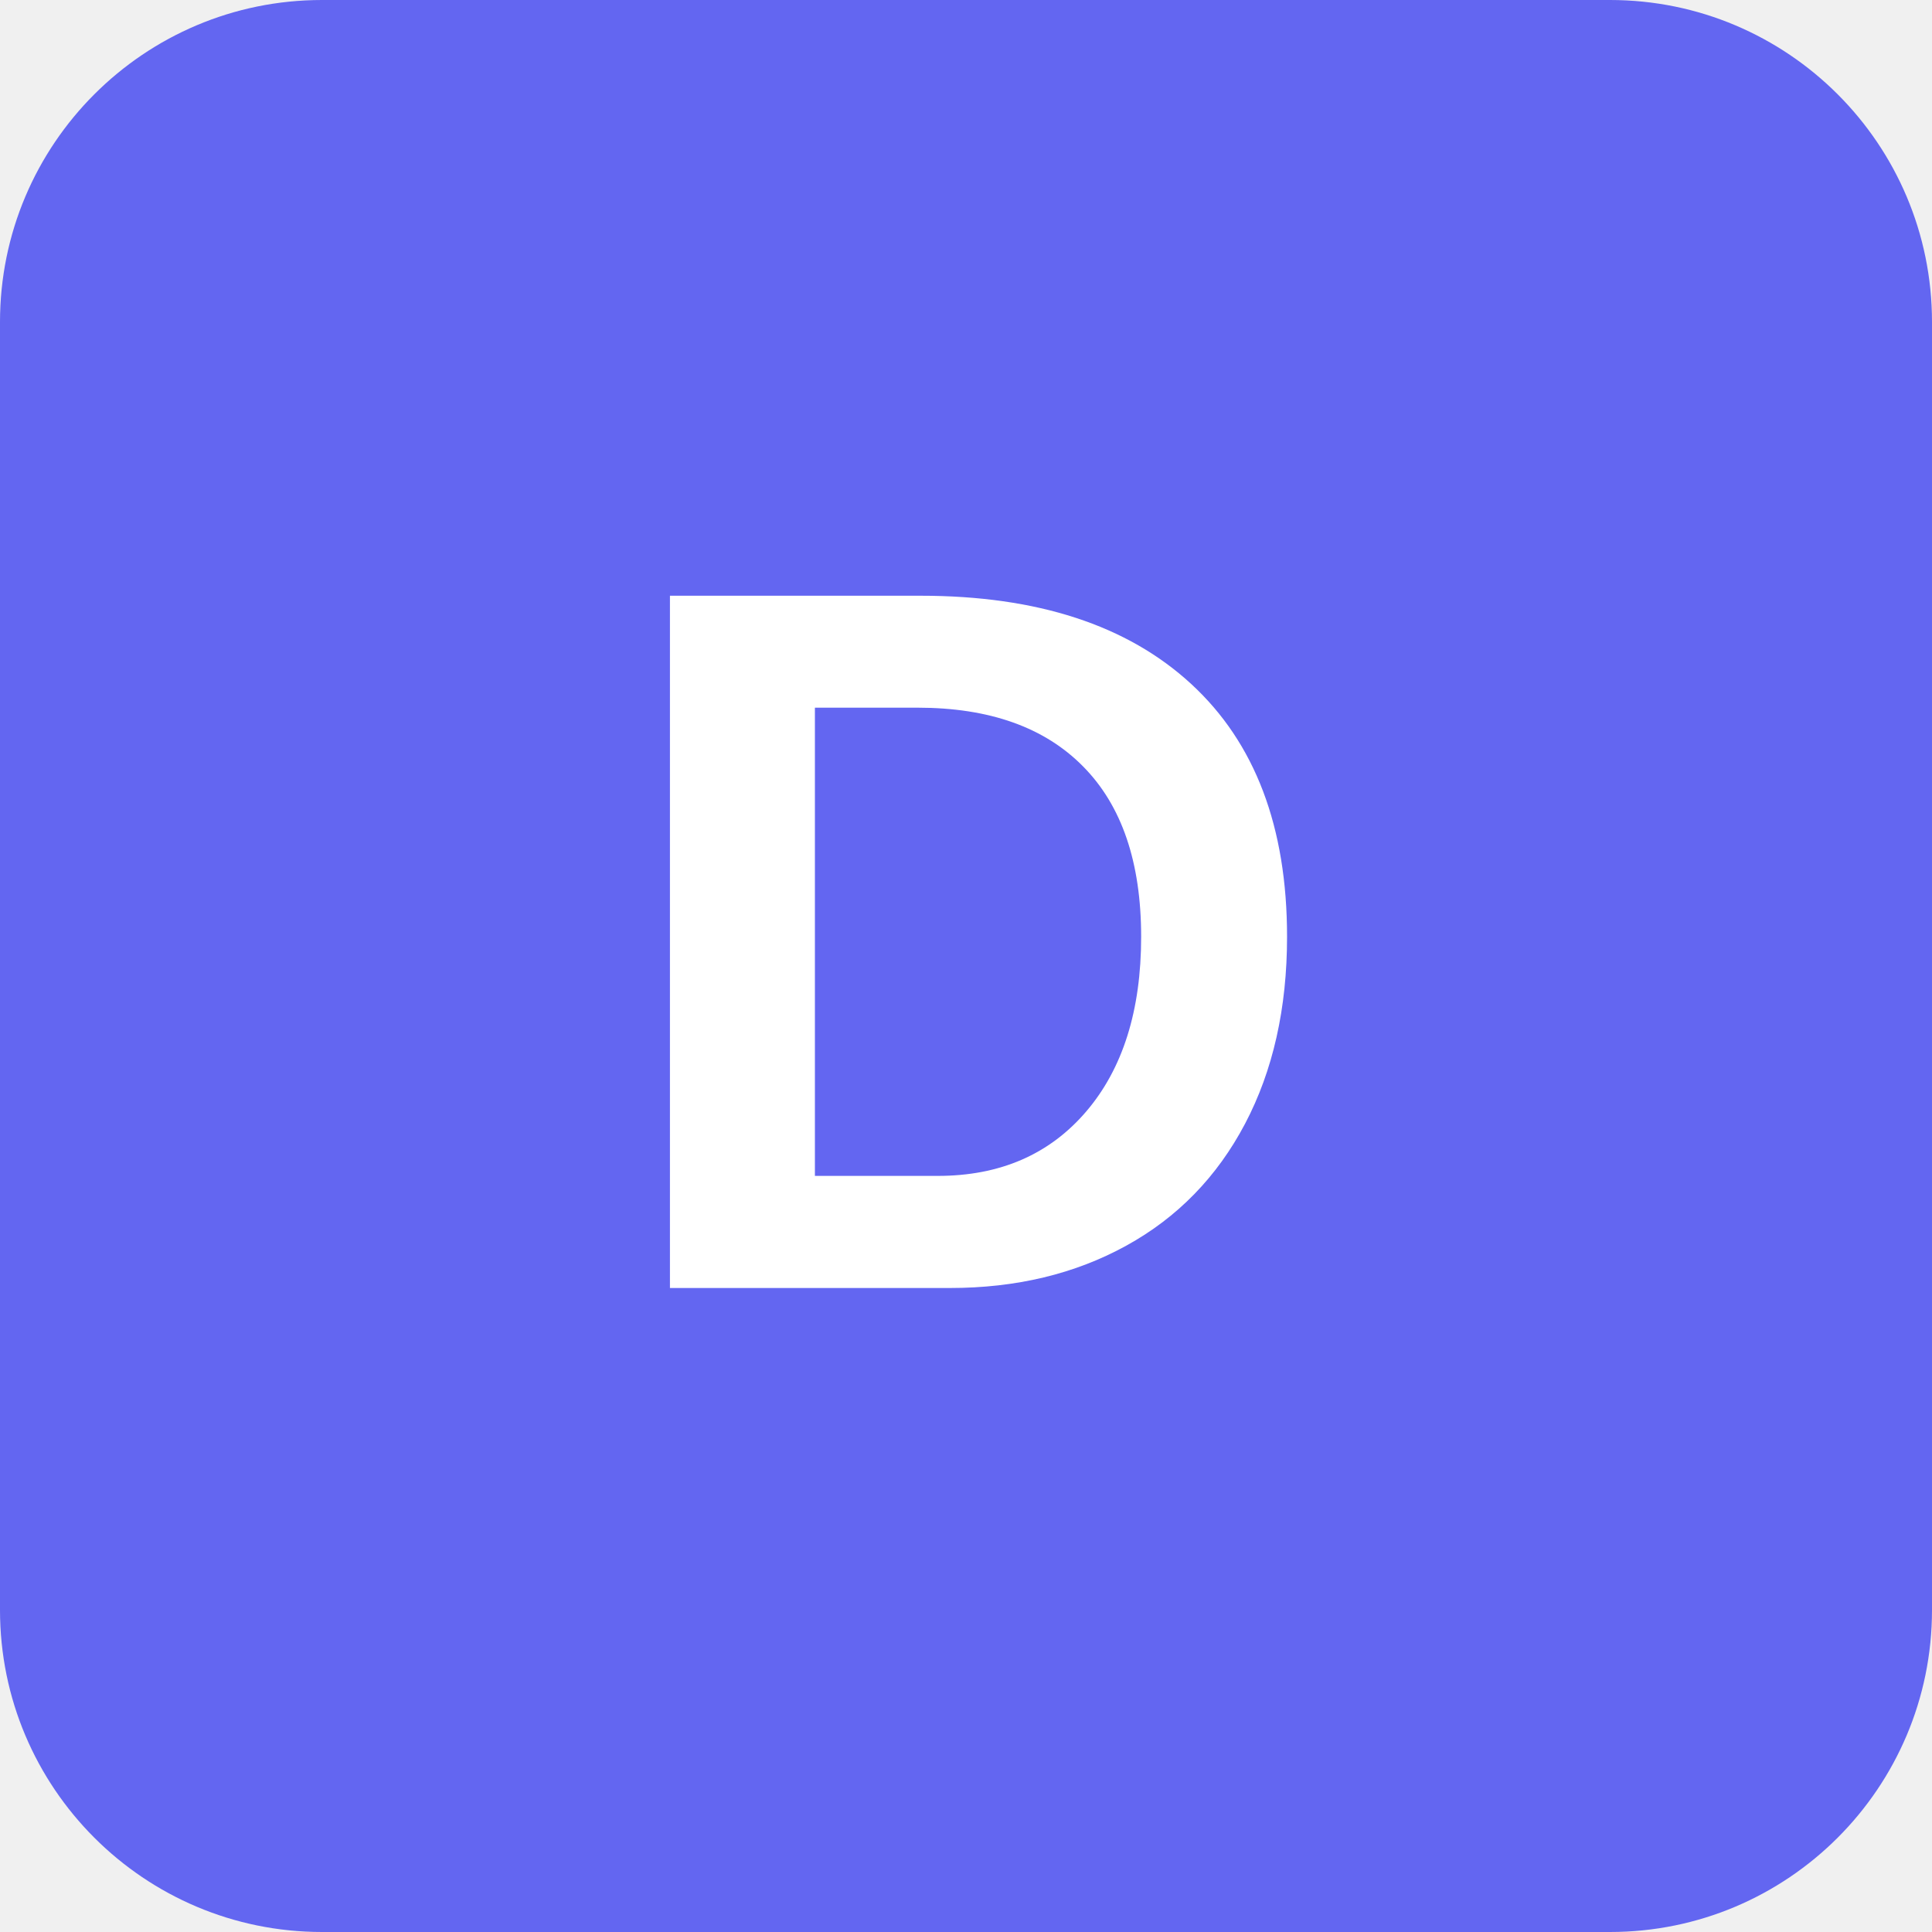
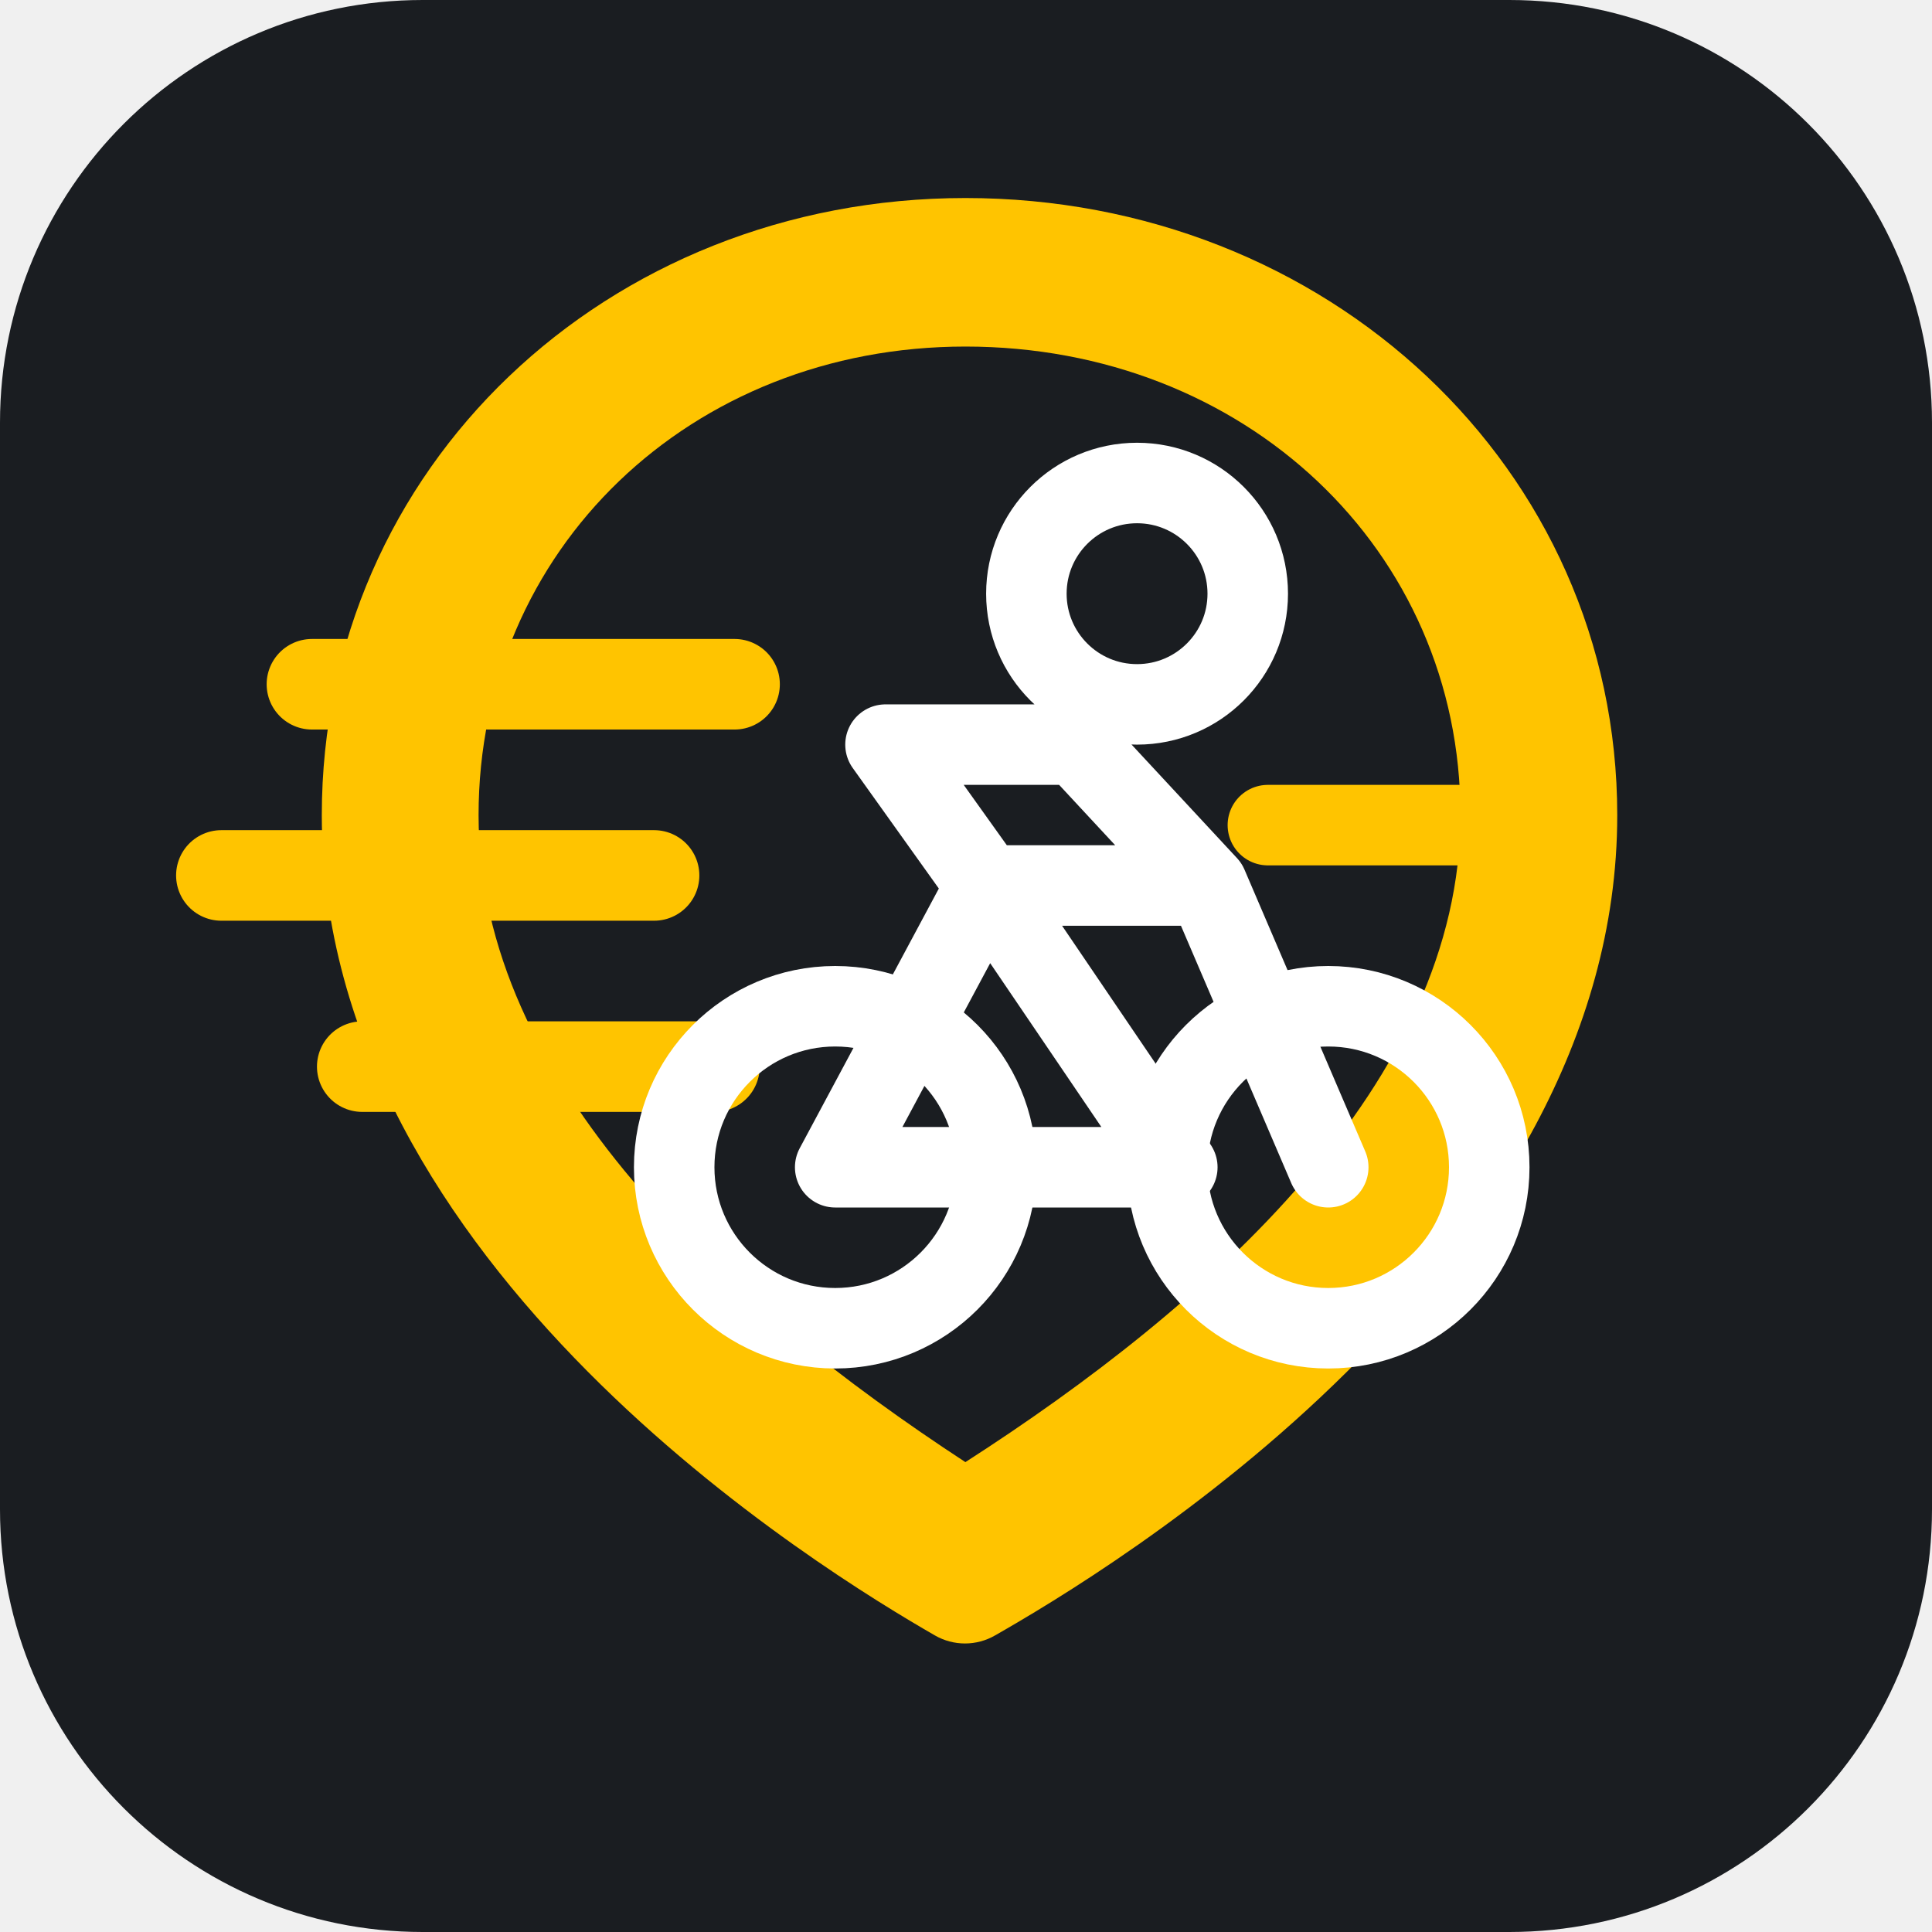
<svg xmlns="http://www.w3.org/2000/svg" width="192" height="192" viewBox="0 0 192 192">
-   <rect width="192" height="192" rx="32" fill="#6366f1" />
-   <text x="96" y="128" font-family="Arial,sans-serif" font-size="100" font-weight="700" fill="white" text-anchor="middle">D</text>
+   <rect width="192" height="192" rx="42" fill="#1A1D21" />
+   <path d="M96 20C52.5 20 18 52.7 18 94.8c0 54.8 61.1 91.8 74.3 99.4a7.3 7.3 0 0 0 7.3 0c13.3-7.6 75.4-44.6 75.4-99.4C175 52.7 139.8 20 96 20Z" fill="#FFC400" transform="scale(.82) translate(21 4)" />
+   <path d="M96 38c33.8 0 60 24.6 60 56.8 0 32.4-30.6 59.5-60 78.4-28.9-18.9-59-46-59-78.4C37 62.6 62.7 38 96 38Z" fill="#1A1D21" transform="scale(.82) translate(21 4)" />
+   <path d="M31 68h42M22 87h43M36 106h35" stroke="#FFC400" stroke-width="9" stroke-linecap="round" />
+   <circle cx="83" cy="116" r="16" fill="none" stroke="#FFFFFF" stroke-width="8" />
+   <circle cx="132" cy="116" r="16" fill="none" stroke="#FFFFFF" stroke-width="8" />
+   <path d="M83 116 98 88h22l12 28M98 88 88 74h19l13 14M98 88l19 28H83M113 70a11 11 0 1 0 0-22 11 11 0 0 0 0 22Z" fill="none" stroke="#FFFFFF" stroke-width="8" stroke-linecap="round" stroke-linejoin="round" />
+   <path d="M126 82h19" stroke="#FFC400" stroke-width="8" stroke-linecap="round" />
</svg>
